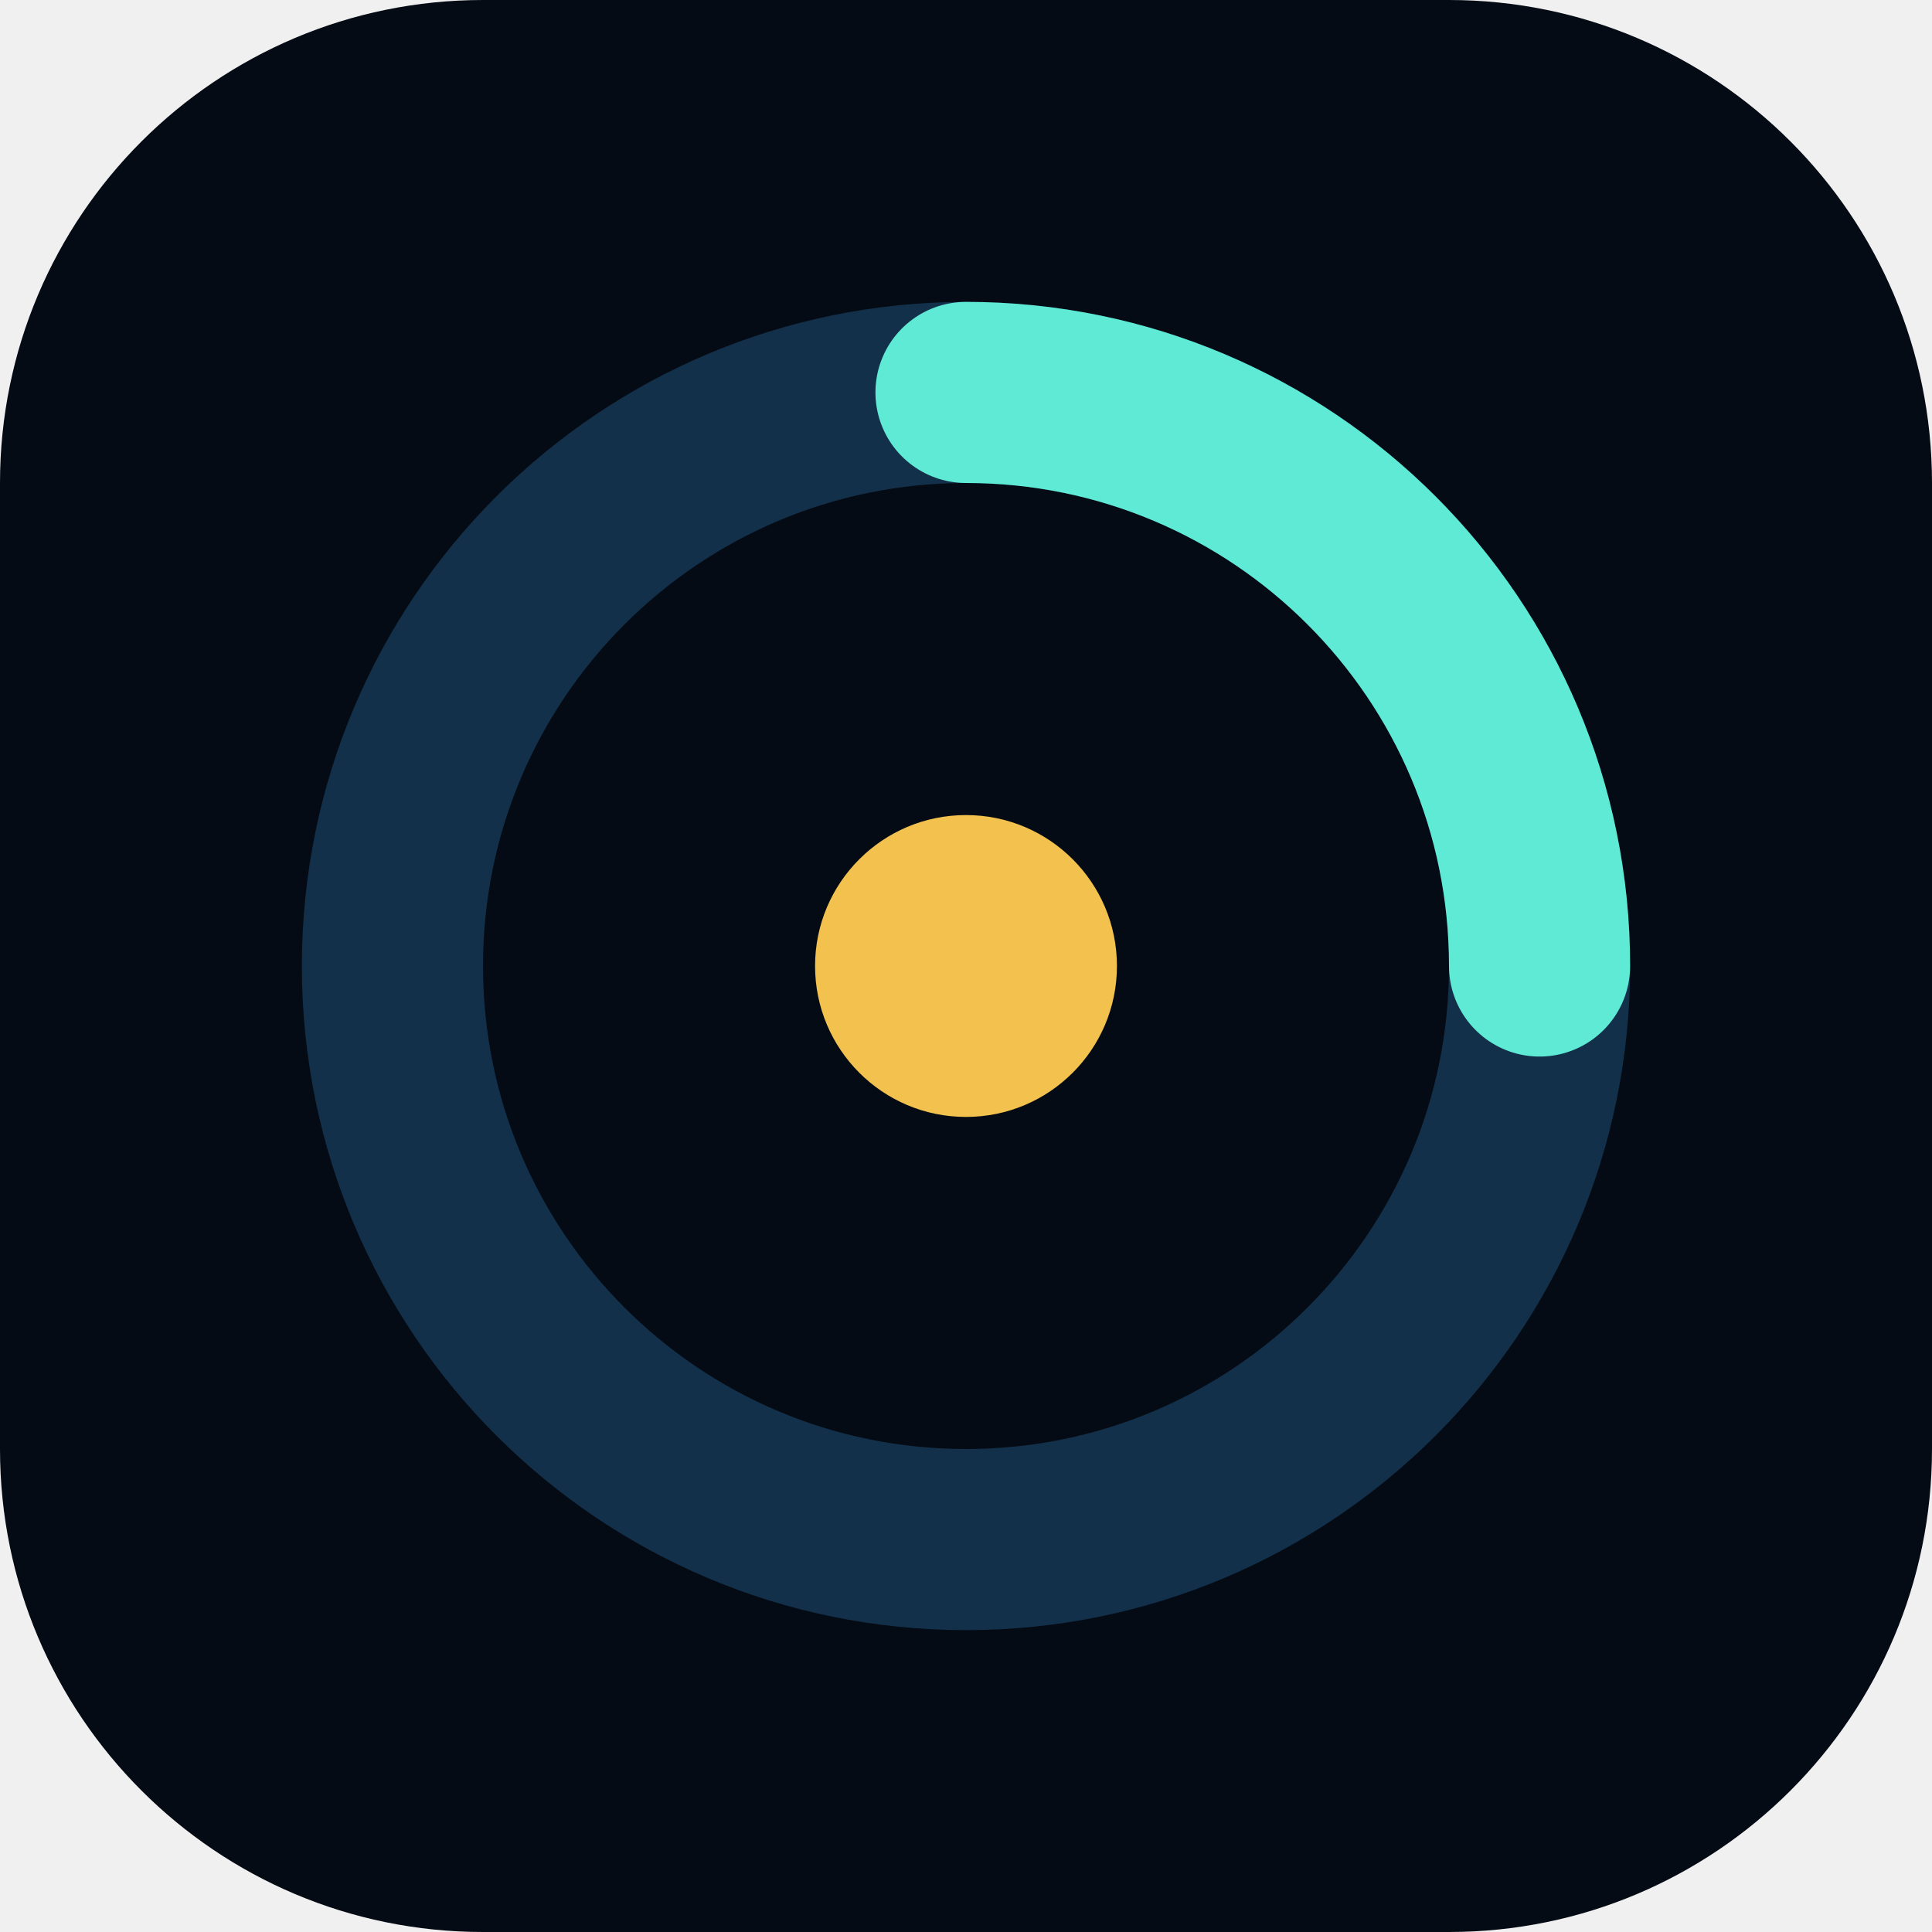
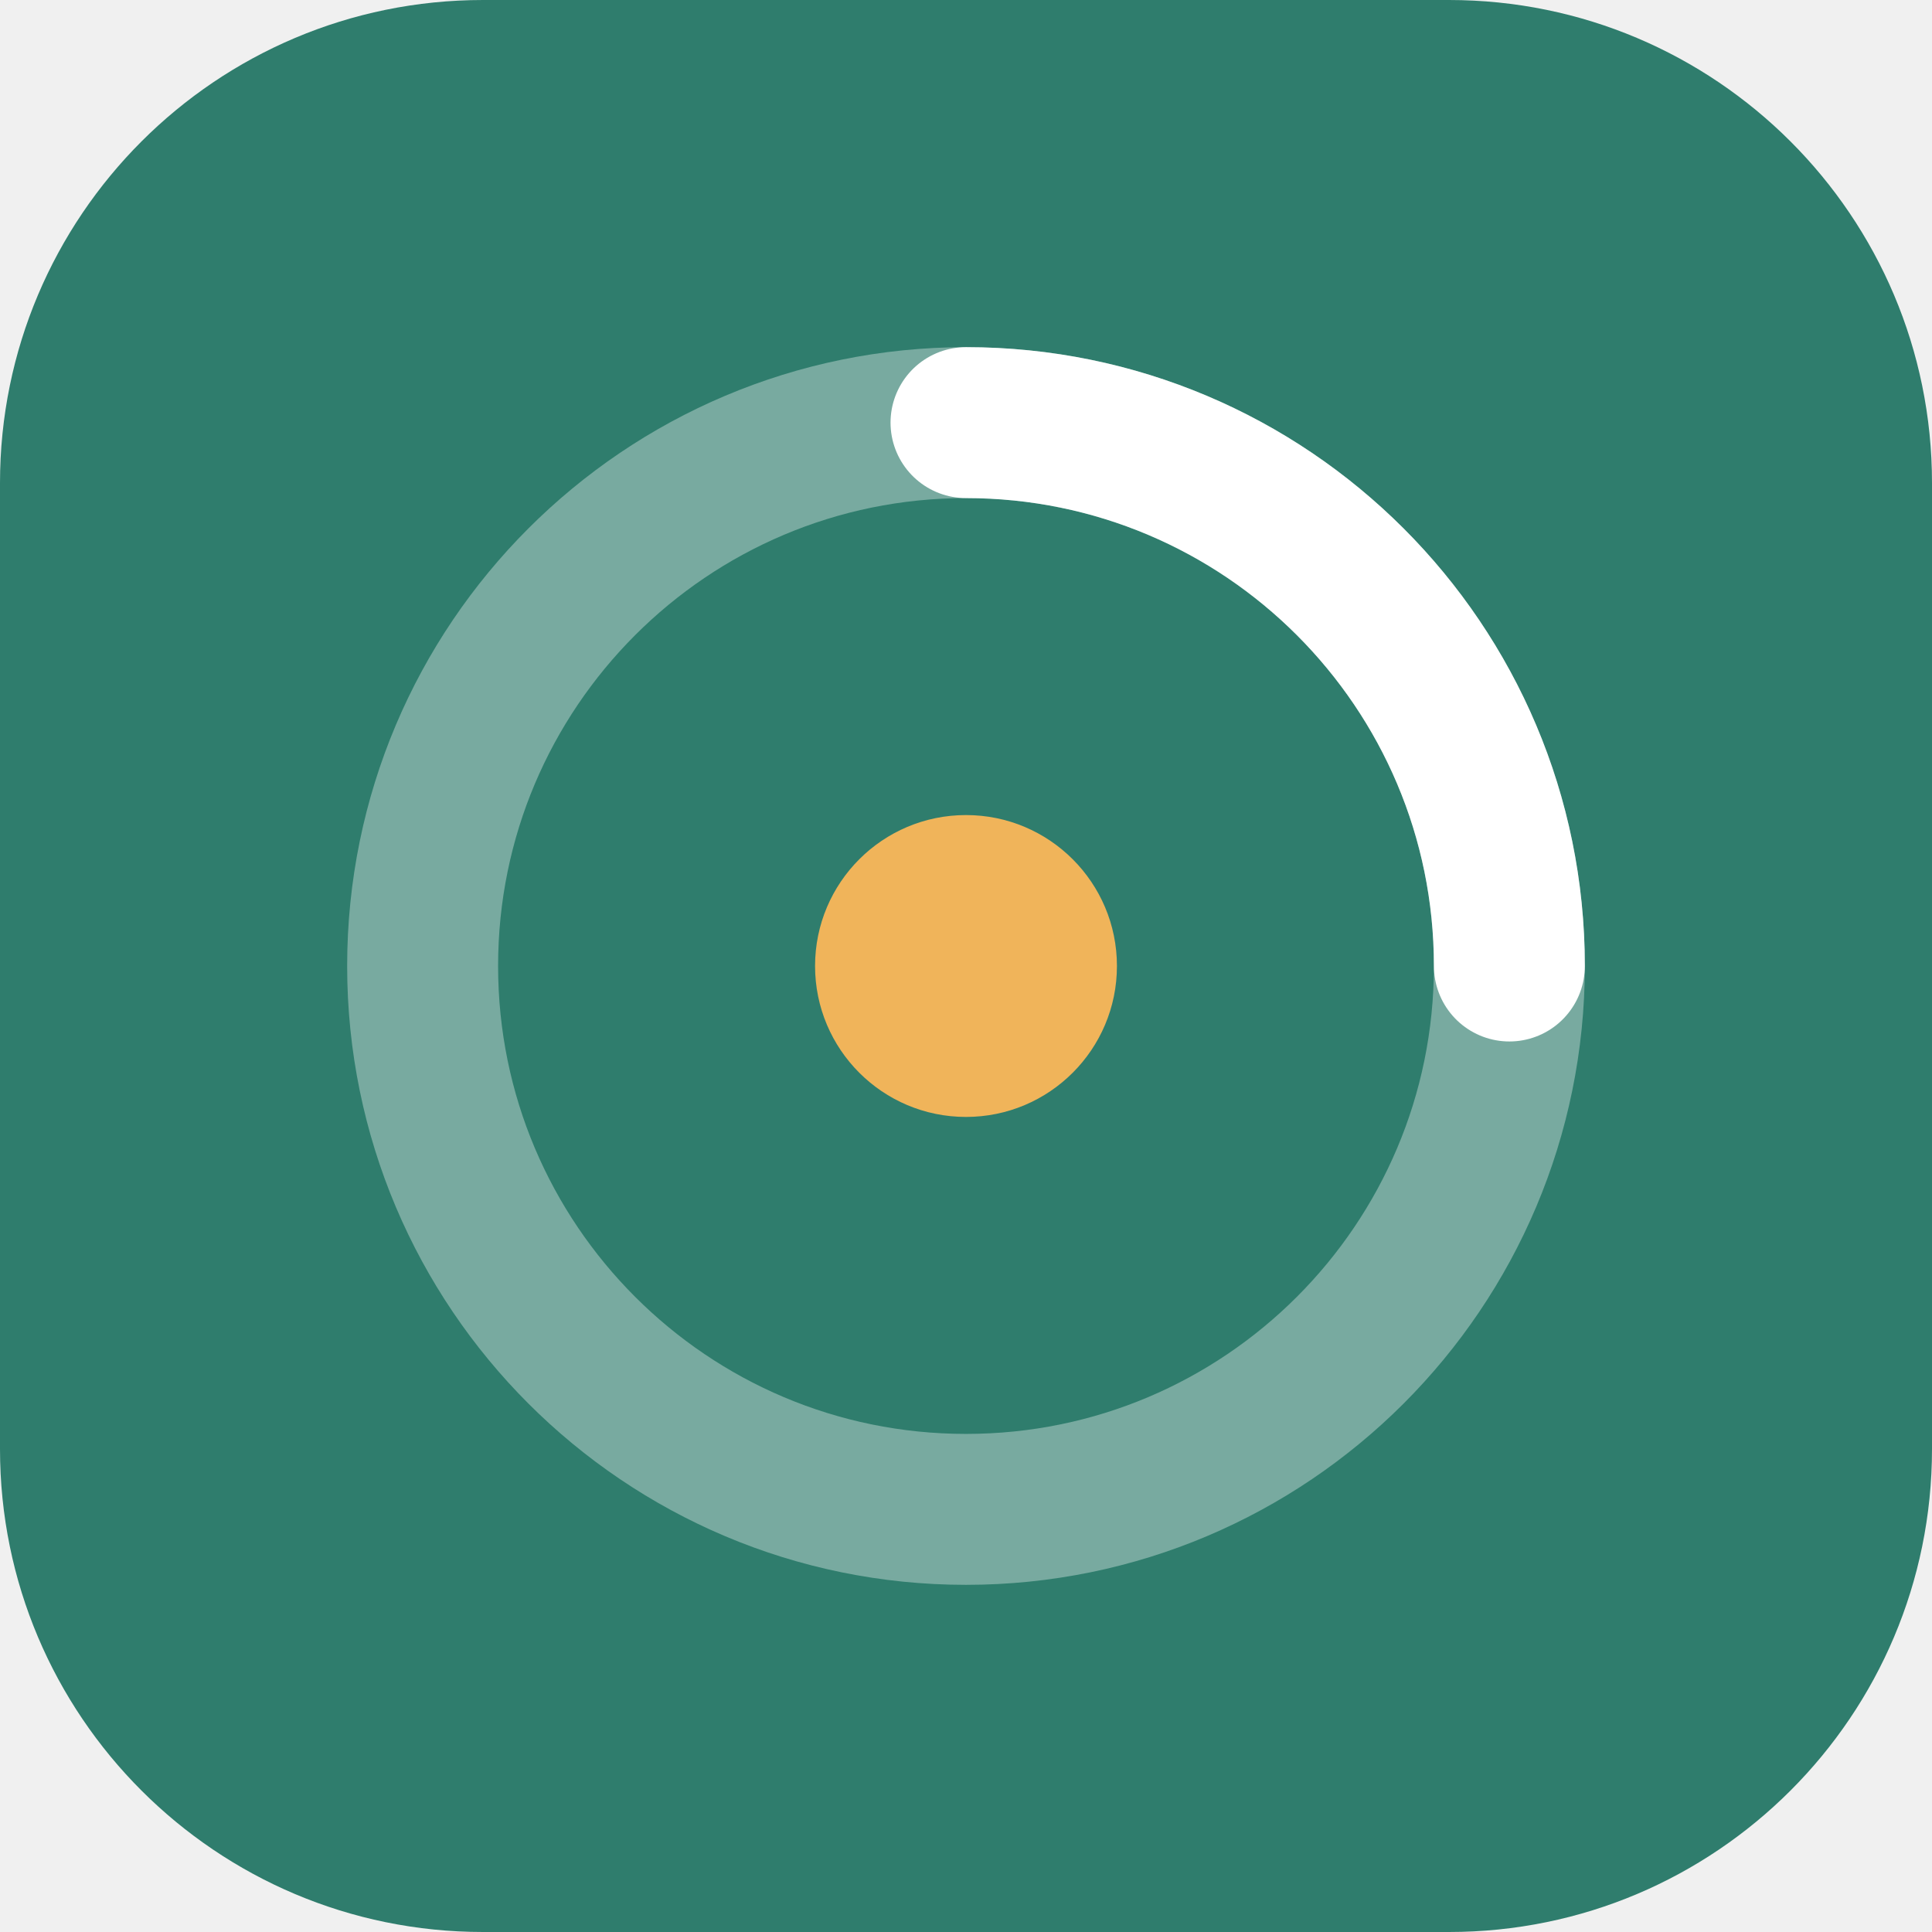
<svg xmlns="http://www.w3.org/2000/svg" viewBox="0 0 64 64">
-   <rect width="64" height="64" rx="16" fill="#050B14" />
-   <circle cx="32" cy="32" r="19" fill="none" stroke="#13304A" stroke-width="6" />
-   <path d="M32 13a19 19 0 0 1 19 19" fill="none" stroke="#5EEAD4" stroke-width="6" stroke-linecap="round" />
-   <circle cx="32" cy="32" r="5" fill="#F2C14E" />
+   <rect width="64" height="64" rx="16" fill="#2F7D6D" />
+   <circle cx="32" cy="32" r="18" fill="none" stroke="#fff" stroke-opacity=".35" stroke-width="5" />
+   <path d="M32 14a18 18 0 0 1 18 18" fill="none" stroke="#fff" stroke-width="5" stroke-linecap="round" />
+   <circle cx="32" cy="32" r="5" fill="#F0B45A" />
</svg>
